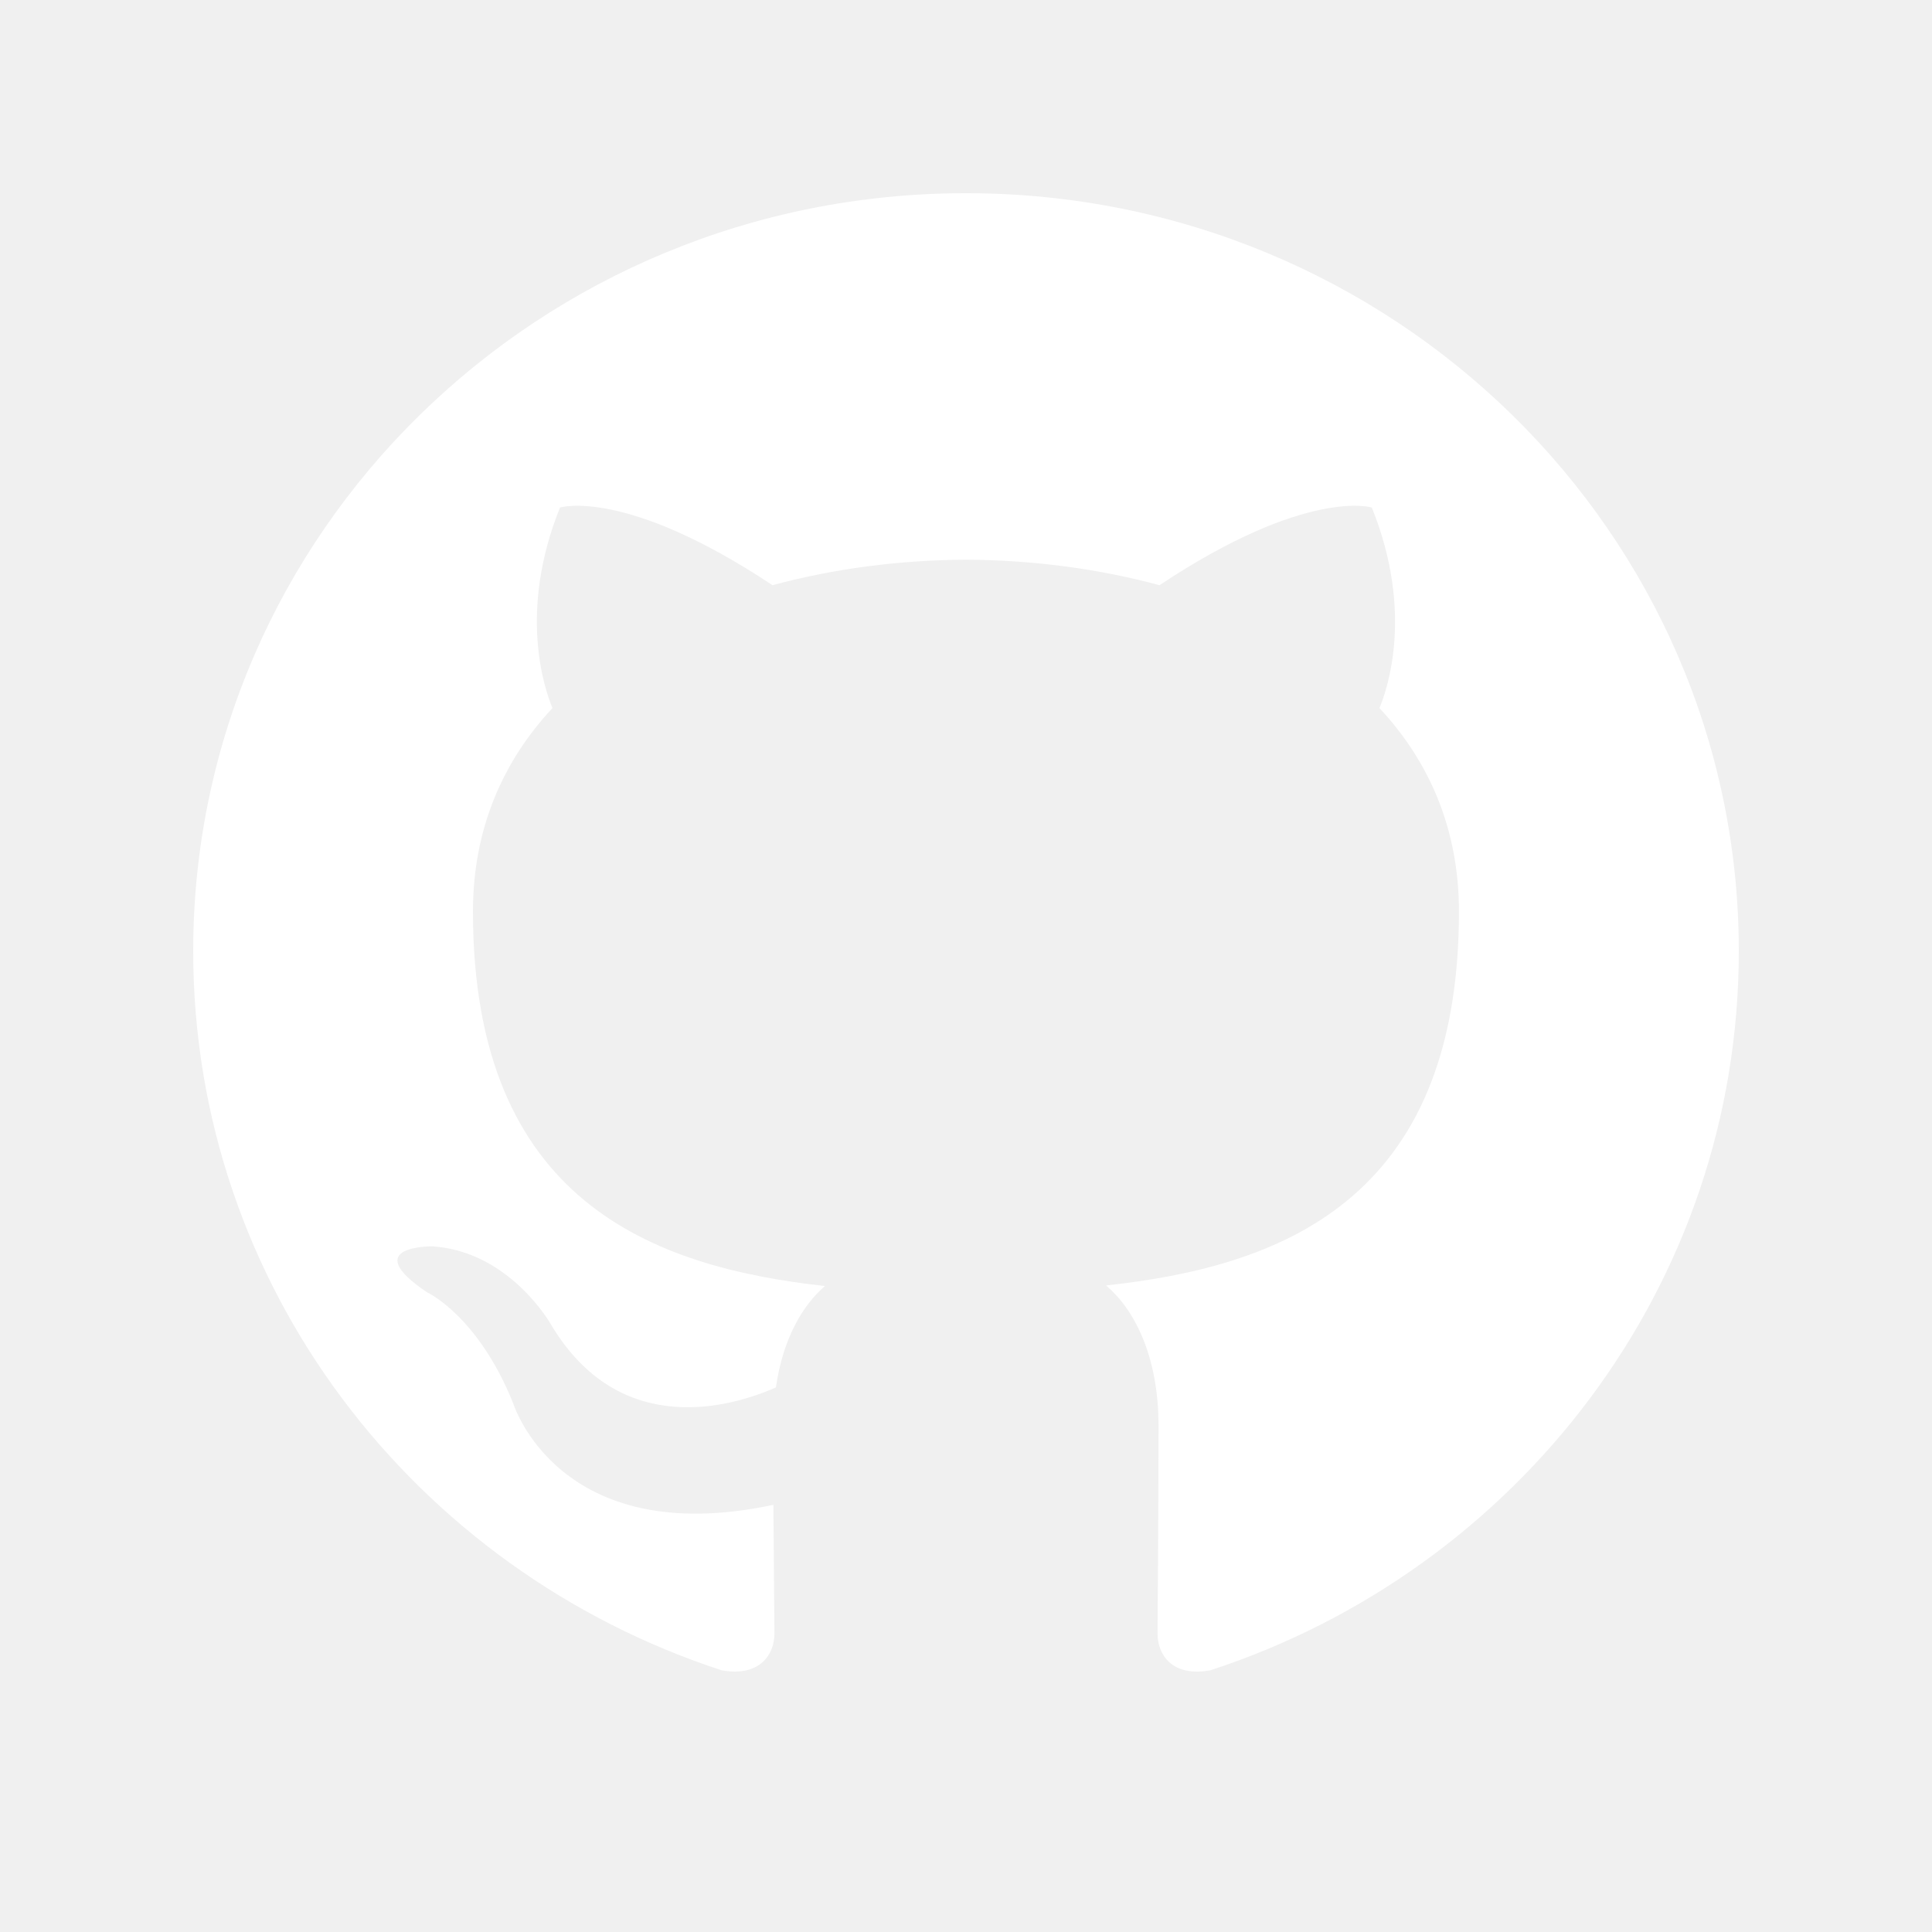
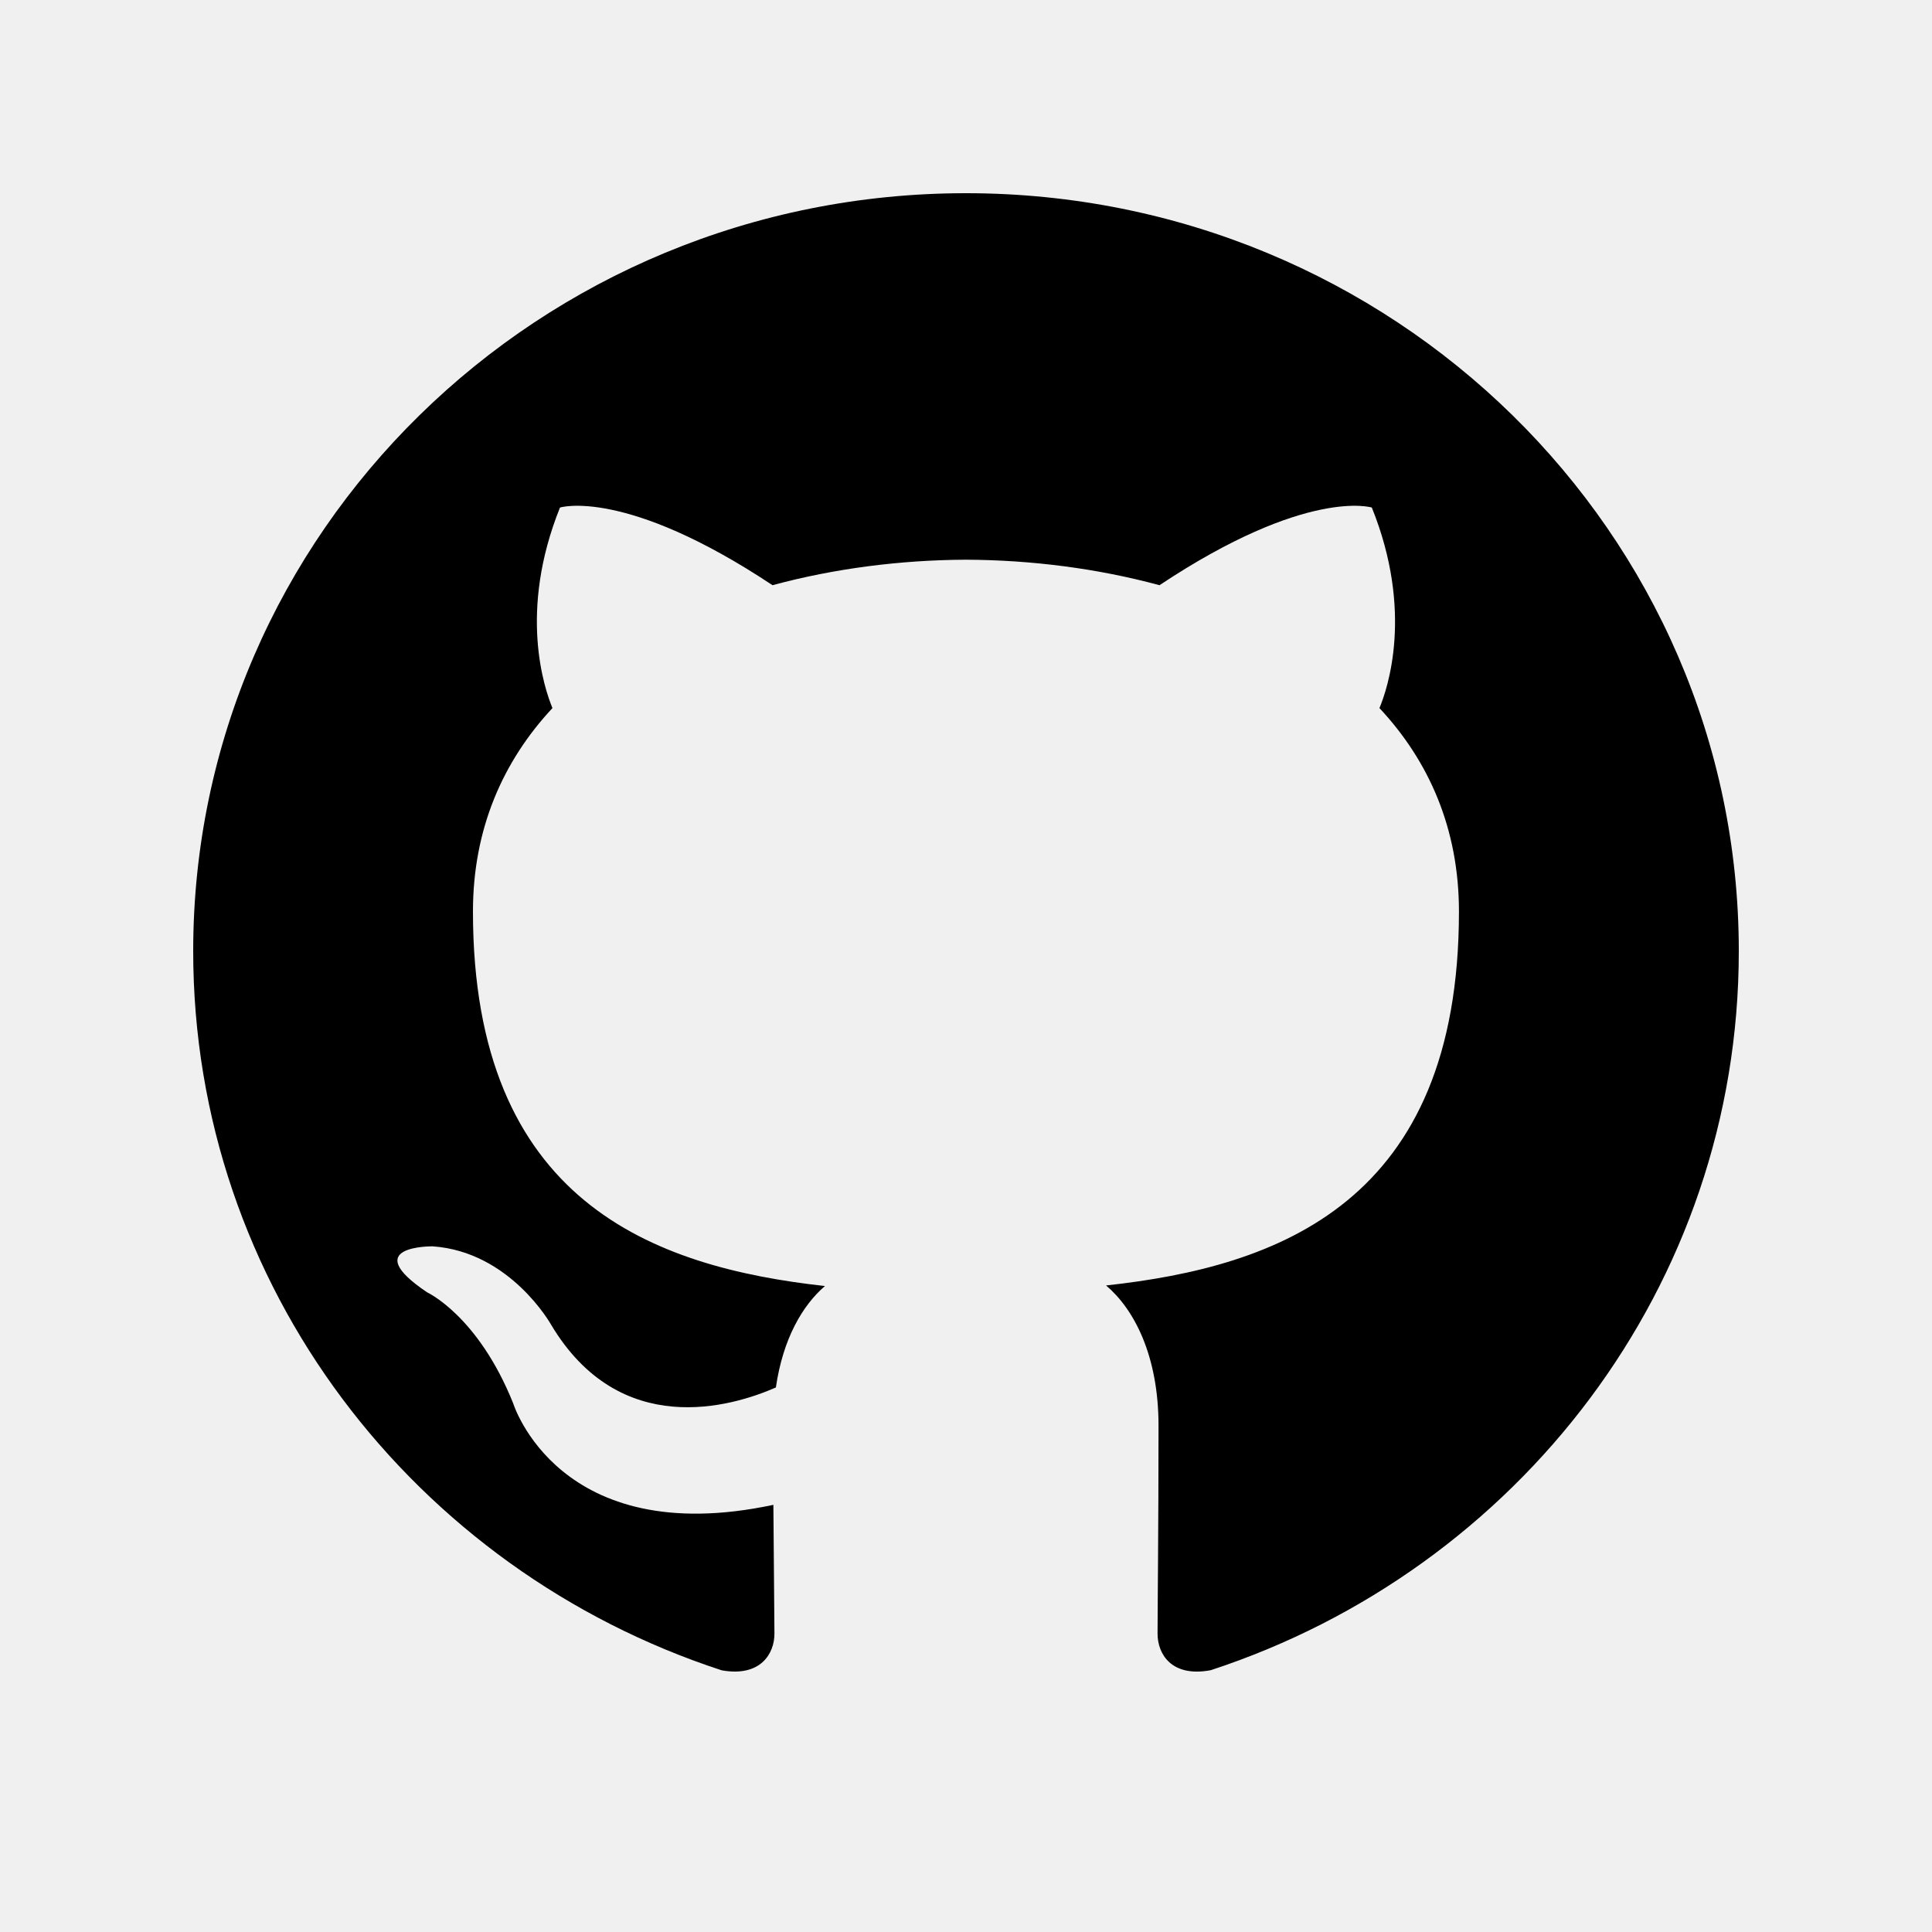
<svg xmlns="http://www.w3.org/2000/svg" width="20" height="20" viewBox="0 0 20 20" fill="none">
-   <path d="M9.999 2C5.582 2 2 5.513 2 9.846C2 13.312 4.292 16.253 7.471 17.291C7.871 17.363 8.017 17.12 8.017 16.912C8.017 16.726 8.01 16.233 8.006 15.578C5.781 16.052 5.312 14.526 5.312 14.526C4.948 13.62 4.423 13.379 4.423 13.379C3.697 12.892 4.478 12.902 4.478 12.902C5.281 12.957 5.703 13.71 5.703 13.71C6.417 14.909 7.576 14.563 8.032 14.363C8.105 13.855 8.311 13.509 8.54 13.313C6.763 13.116 4.896 12.442 4.896 9.436C4.896 8.579 5.207 7.879 5.719 7.33C5.637 7.132 5.362 6.334 5.797 5.254C5.797 5.254 6.469 5.043 7.997 6.058C8.635 5.885 9.32 5.797 10 5.794C10.68 5.797 11.364 5.885 12.003 6.058C13.53 5.043 14.201 5.254 14.201 5.254C14.637 6.334 14.363 7.132 14.28 7.33C14.793 7.879 15.103 8.579 15.103 9.436C15.103 12.45 13.232 13.113 11.45 13.307C11.737 13.55 11.993 14.028 11.993 14.76C11.993 15.809 11.983 16.655 11.983 16.912C11.983 17.122 12.127 17.366 12.533 17.29C15.71 16.25 18 13.312 18 9.846C18 5.513 14.418 2 9.999 2Z" fill="white" />
+   <path d="M9.999 2C5.582 2 2 5.513 2 9.846C2 13.312 4.292 16.253 7.471 17.291C7.871 17.363 8.017 17.12 8.017 16.912C8.017 16.726 8.01 16.233 8.006 15.578C5.781 16.052 5.312 14.526 5.312 14.526C4.948 13.62 4.423 13.379 4.423 13.379C3.697 12.892 4.478 12.902 4.478 12.902C5.281 12.957 5.703 13.71 5.703 13.71C6.417 14.909 7.576 14.563 8.032 14.363C8.105 13.855 8.311 13.509 8.54 13.313C6.763 13.116 4.896 12.442 4.896 9.436C4.896 8.579 5.207 7.879 5.719 7.33C5.637 7.132 5.362 6.334 5.797 5.254C5.797 5.254 6.469 5.043 7.997 6.058C8.635 5.885 9.32 5.797 10 5.794C10.68 5.797 11.364 5.885 12.003 6.058C13.53 5.043 14.201 5.254 14.201 5.254C14.637 6.334 14.363 7.132 14.28 7.33C14.793 7.879 15.103 8.579 15.103 9.436C15.103 12.45 13.232 13.113 11.45 13.307C11.737 13.55 11.993 14.028 11.993 14.76C11.993 15.809 11.983 16.655 11.983 16.912C11.983 17.122 12.127 17.366 12.533 17.29C15.71 16.25 18 13.312 18 9.846C18 5.513 14.418 2 9.999 2Z" fill="currentColor" />
</svg>
